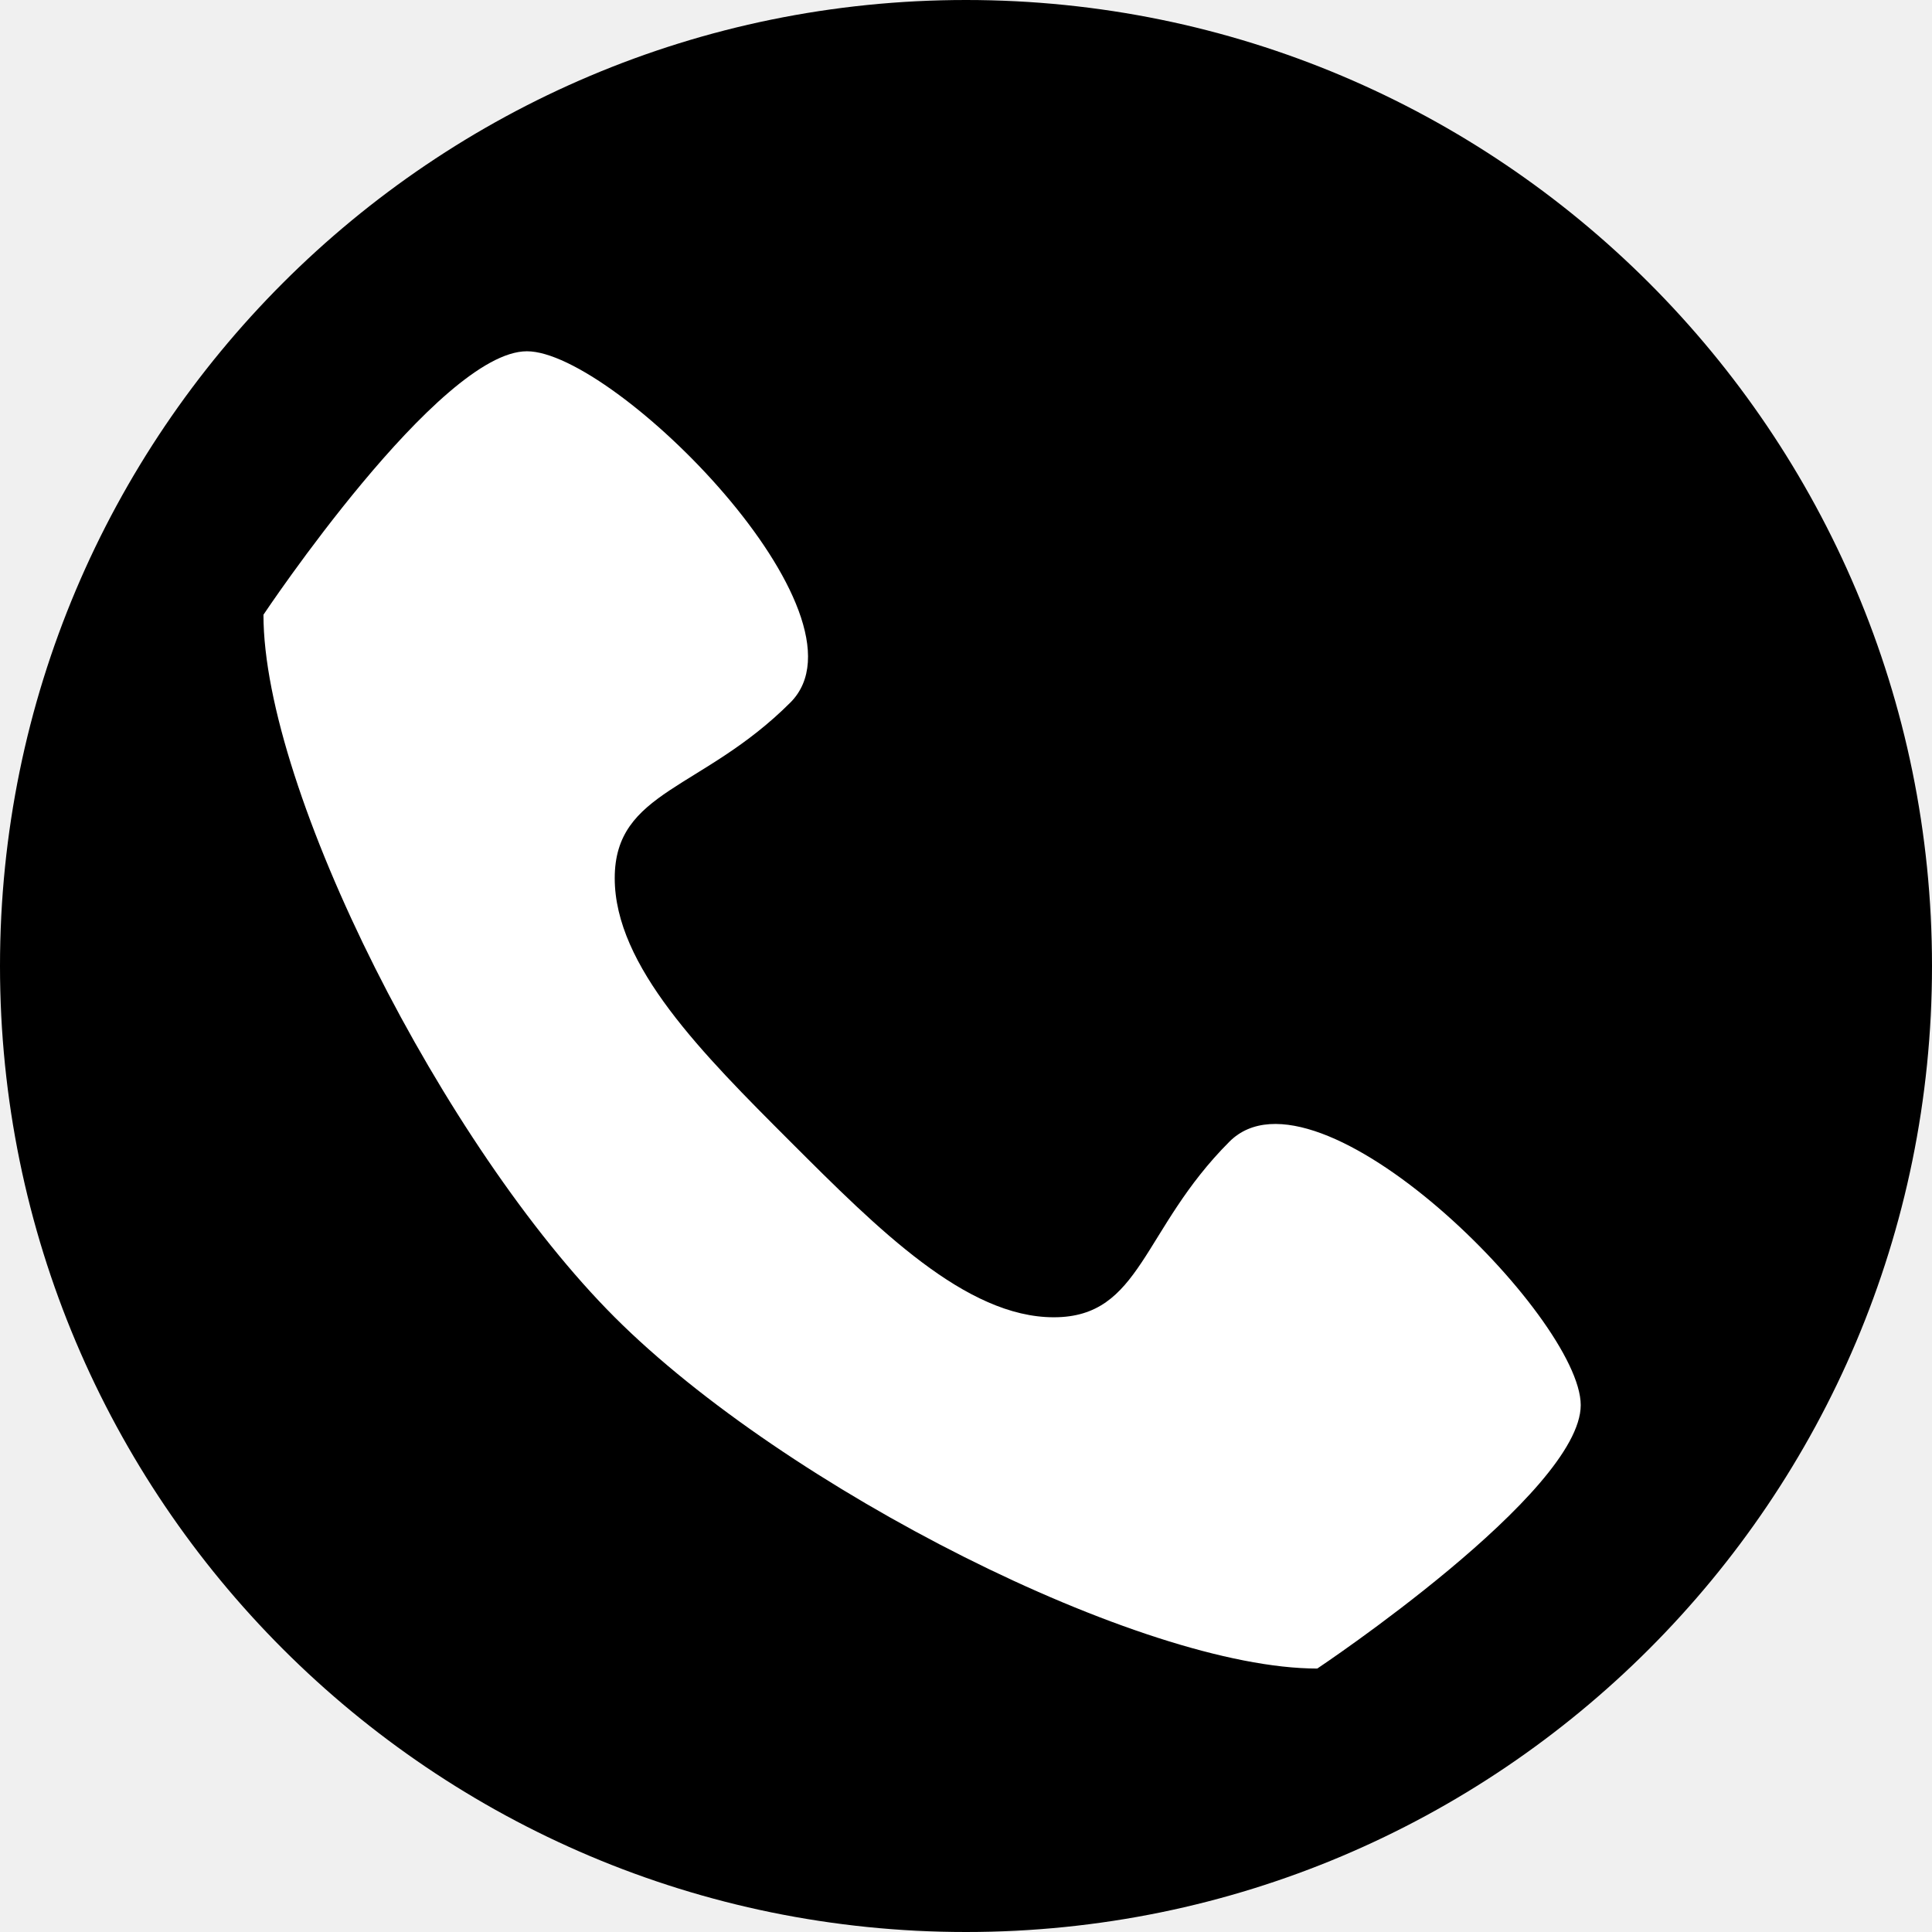
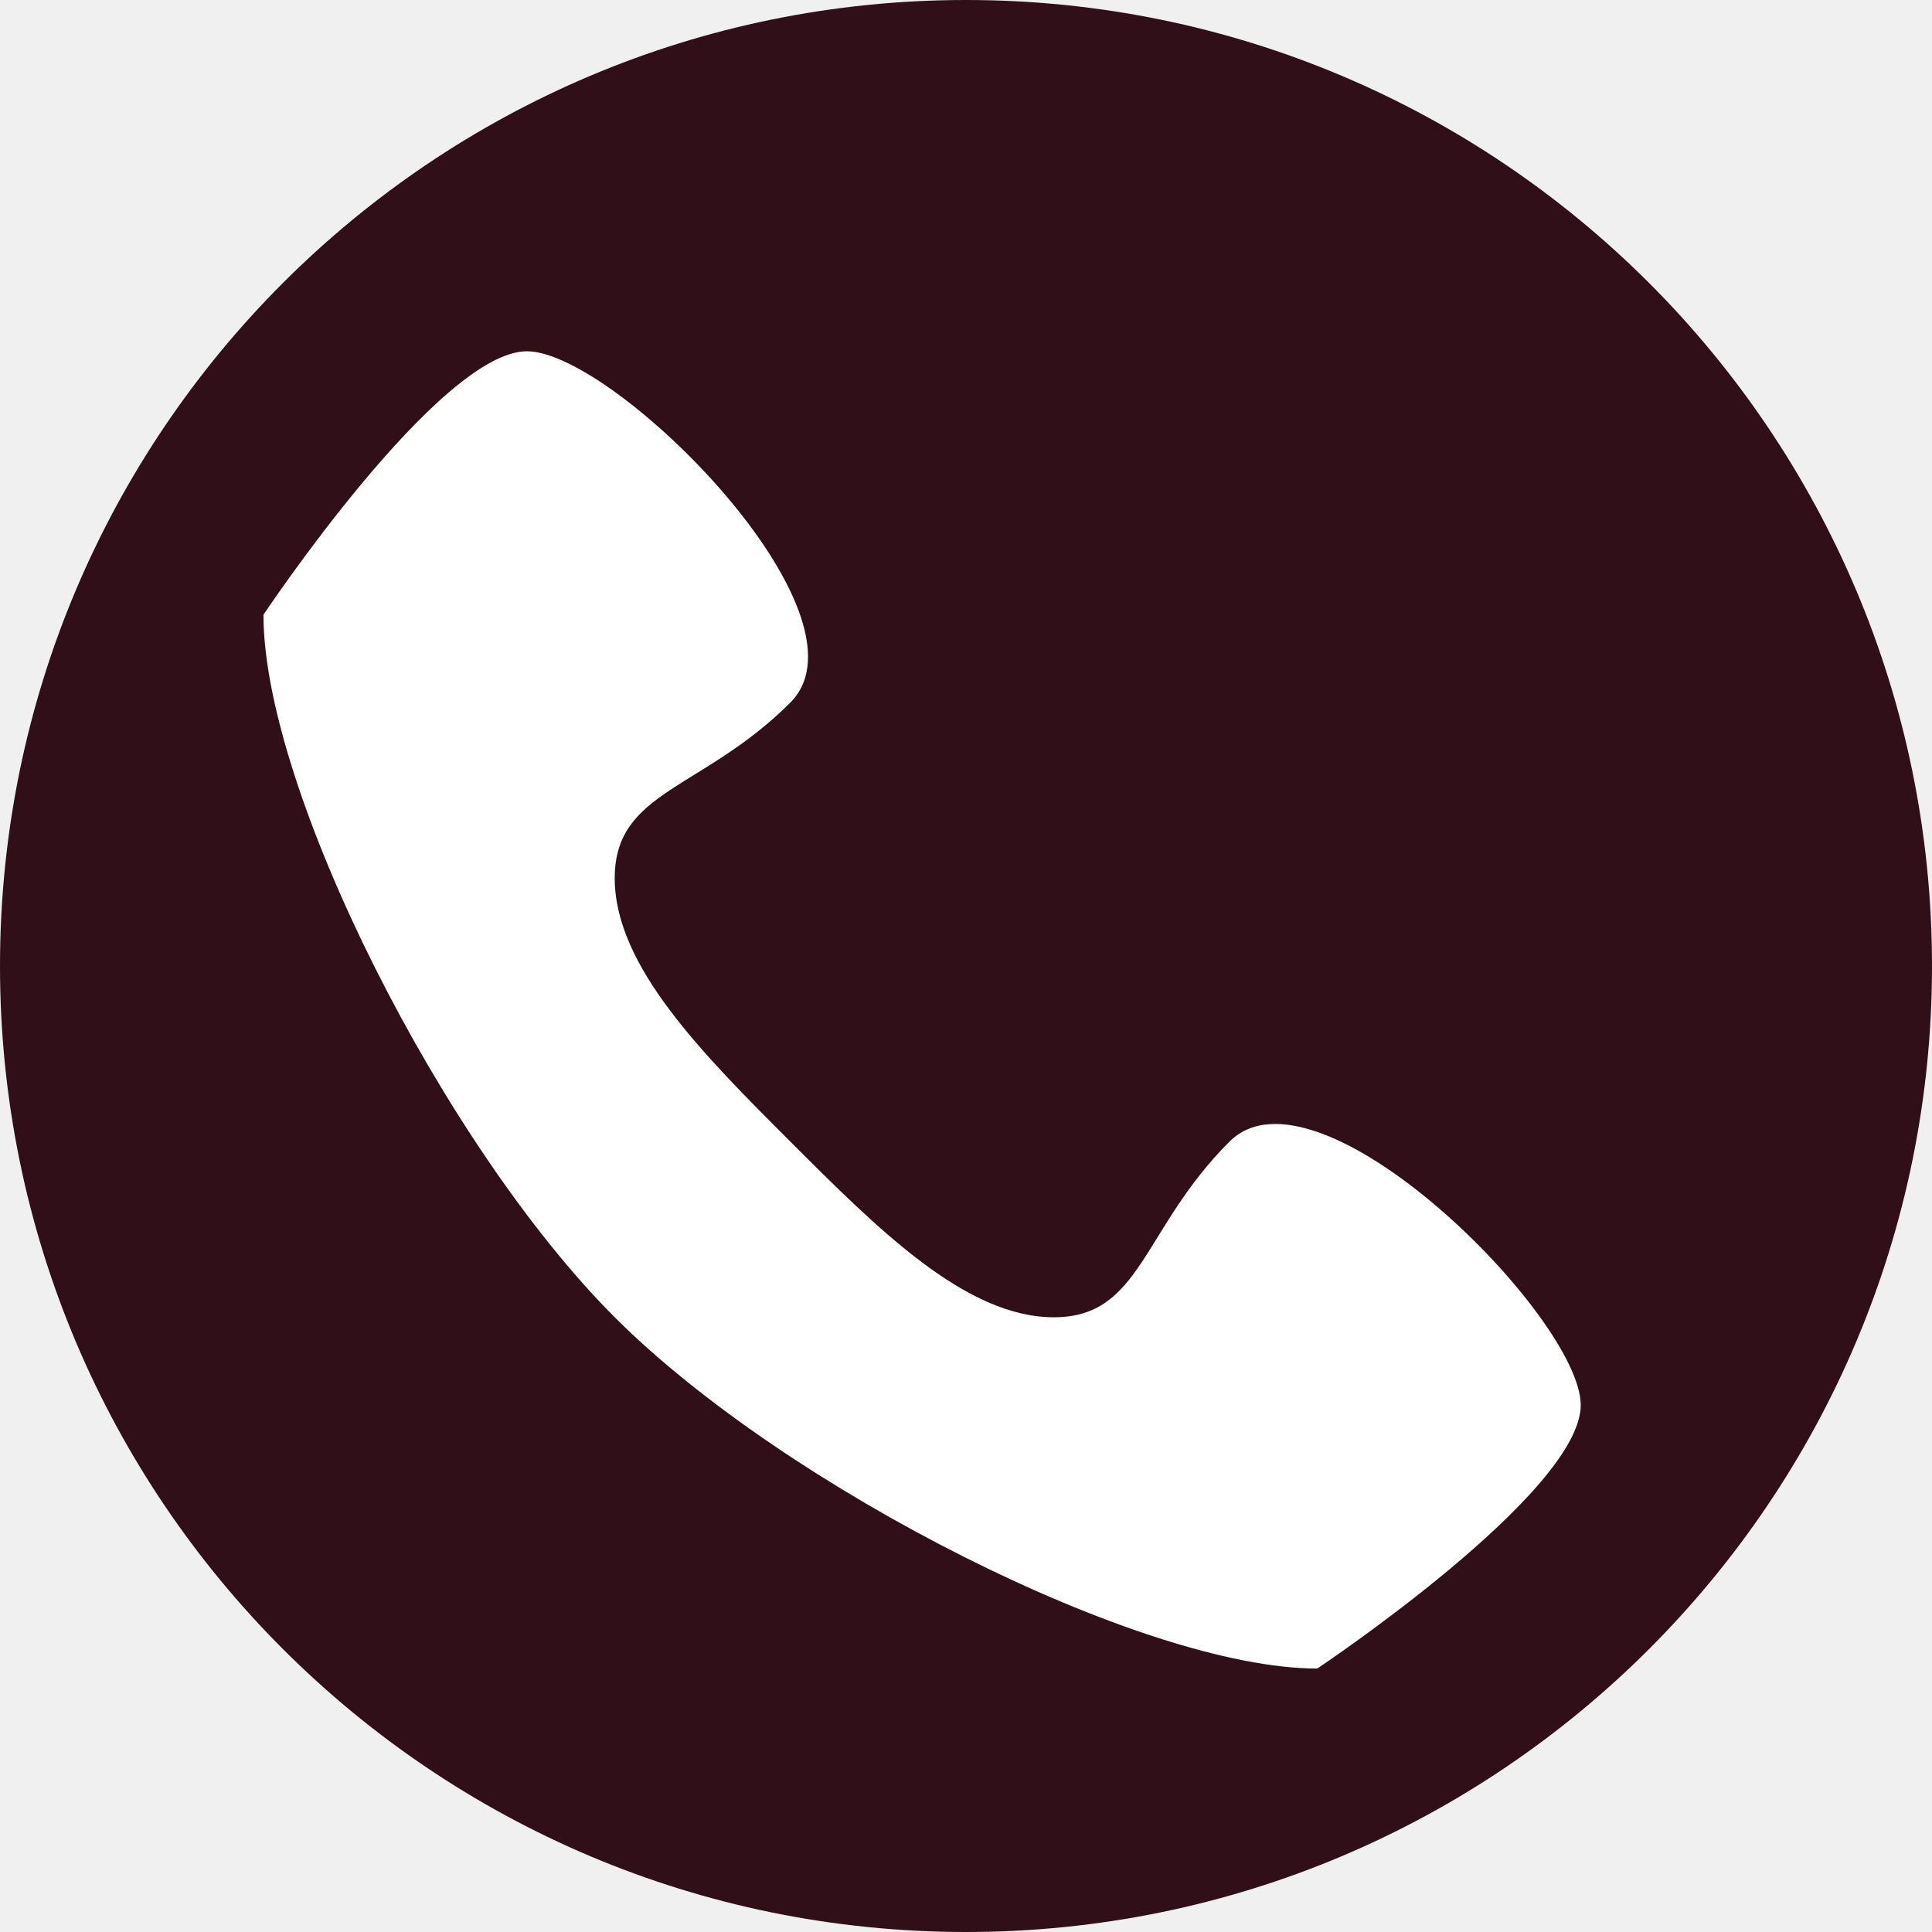
<svg xmlns="http://www.w3.org/2000/svg" viewBox="0 0 44 44">
-   <circle cx="22" cy="22" r="22" />
+   <circle cx="22" cy="22" r="22" fill="#300F18" />
  <path fill="white" transform="translate(6,6)" d="M22 20c-2 2-2 4-4 4s-4-2-6-4-4-4-4-6 2-2 4-4-4-8-6-8-6 6-6 6c0 4 4.109 12.109 8 16s12 8 16 8c0 0 6-4 6-6s-6-8-8-6z" />
</svg>
